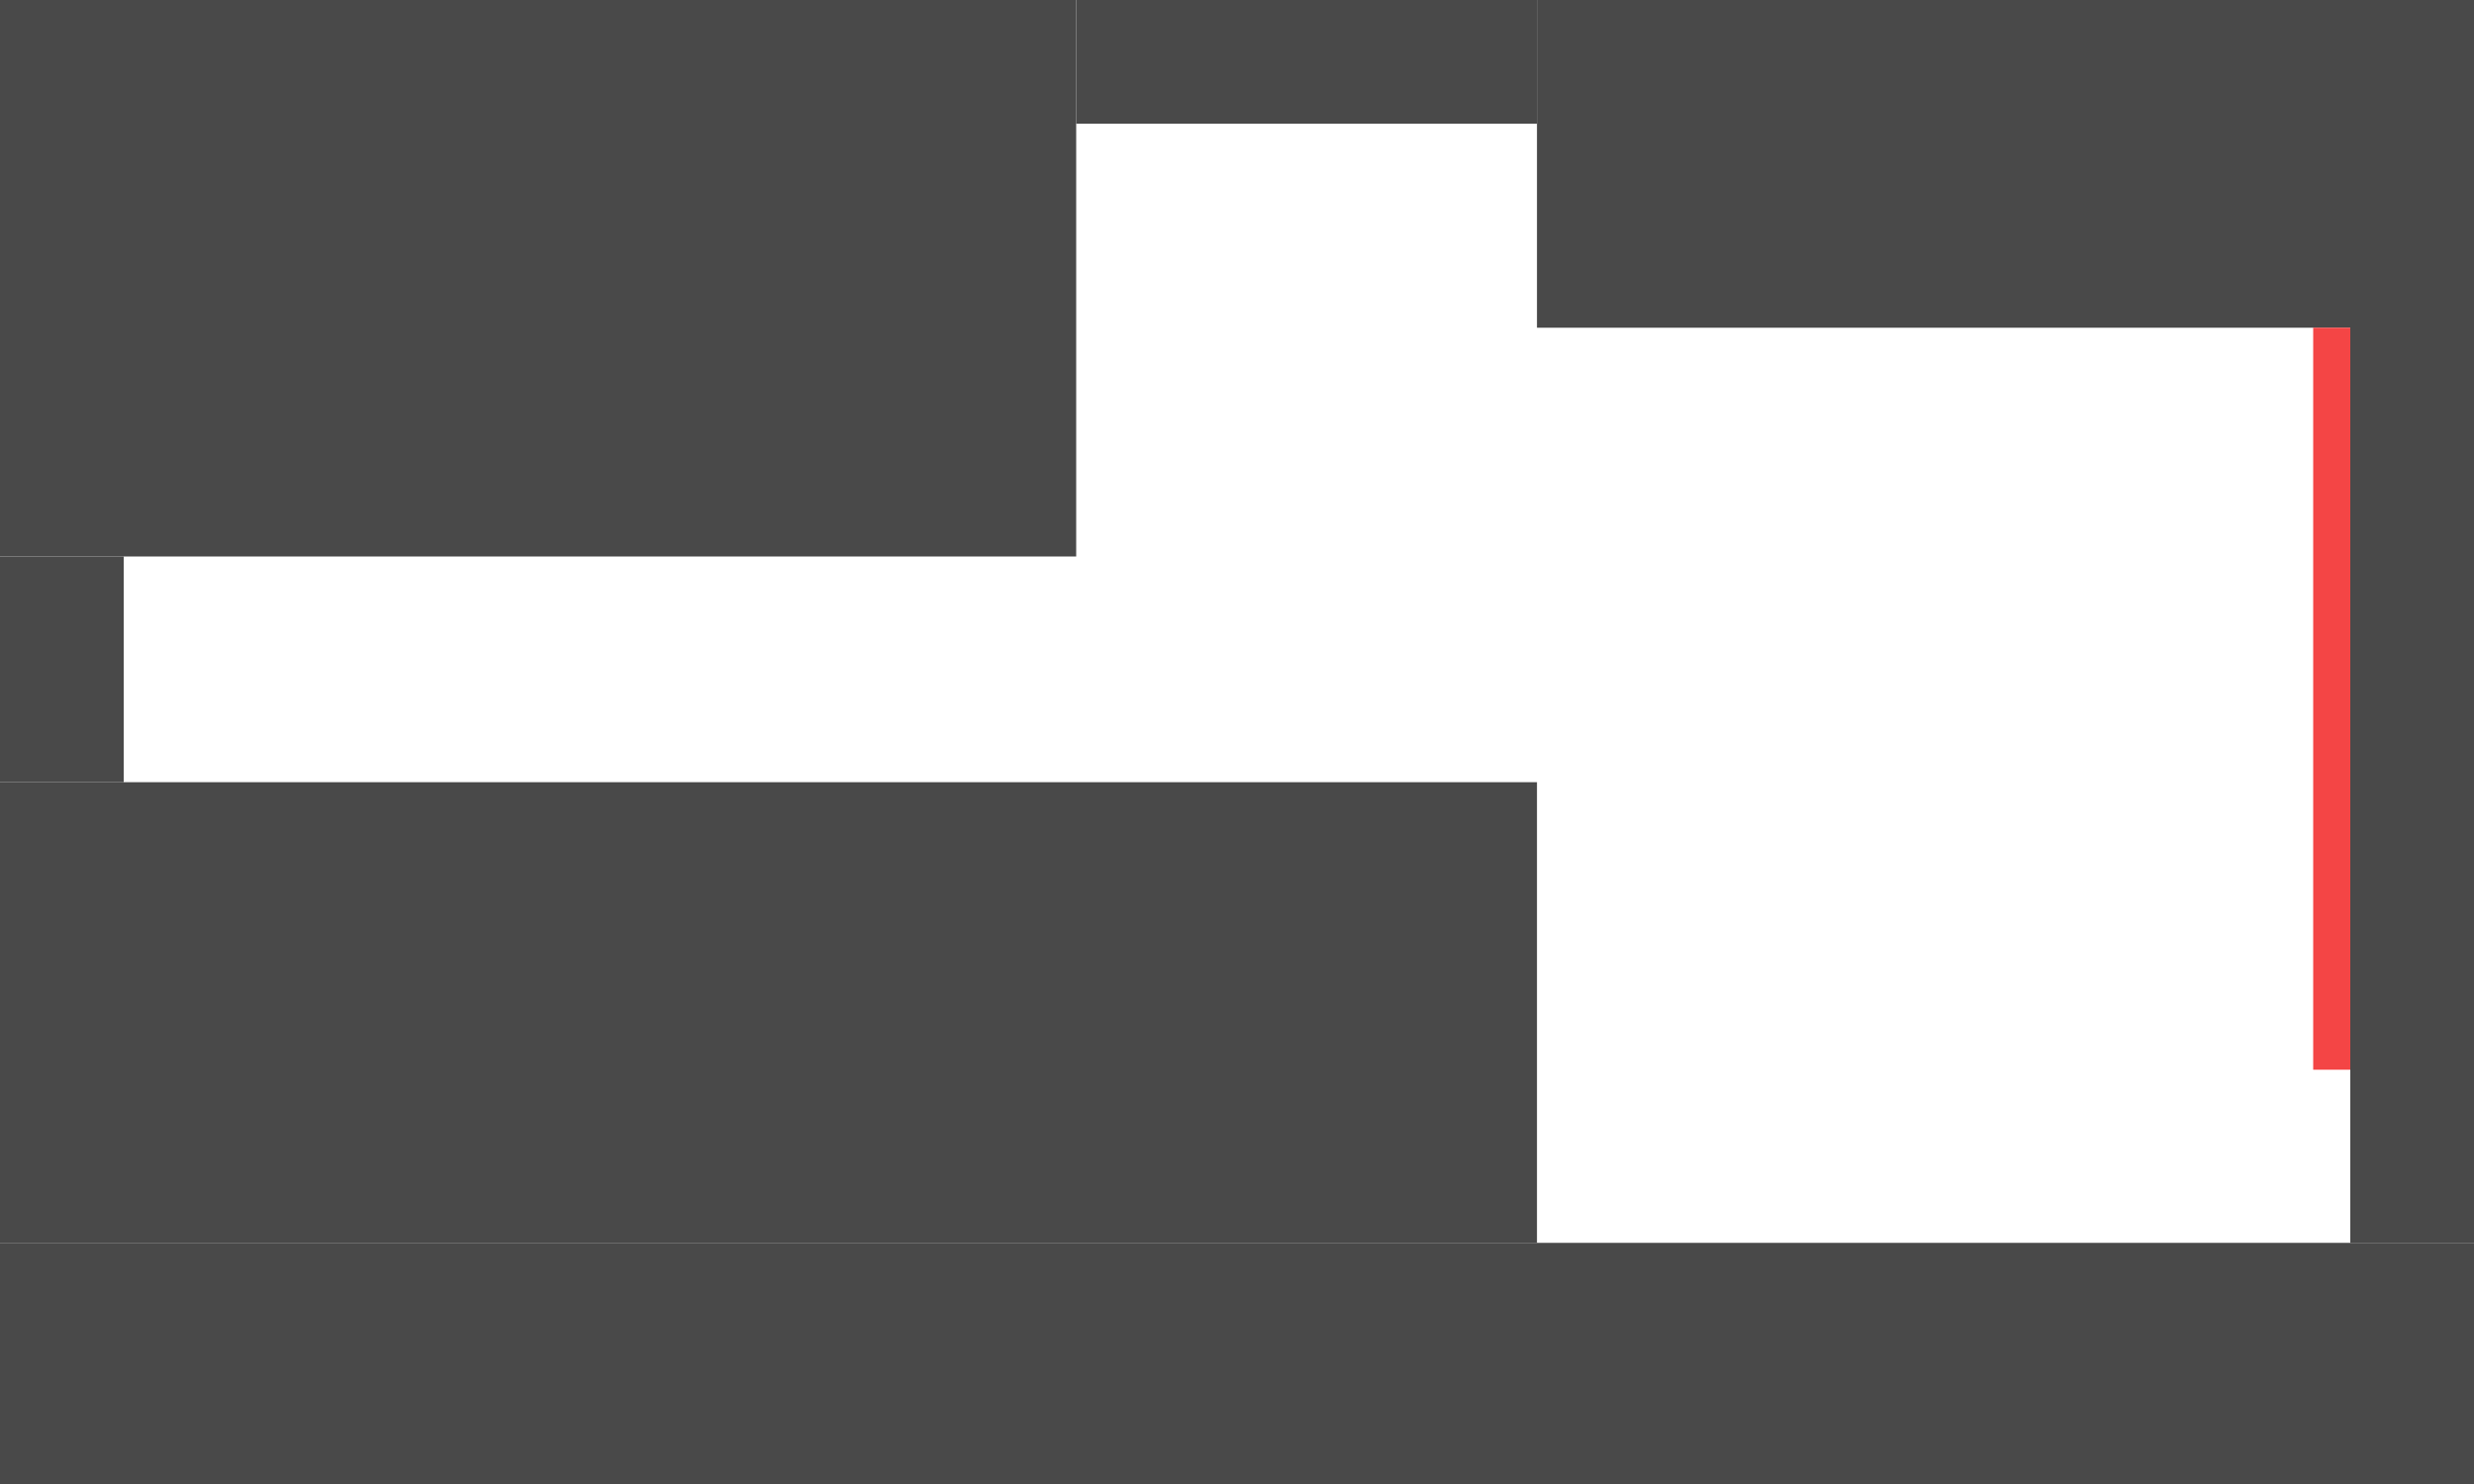
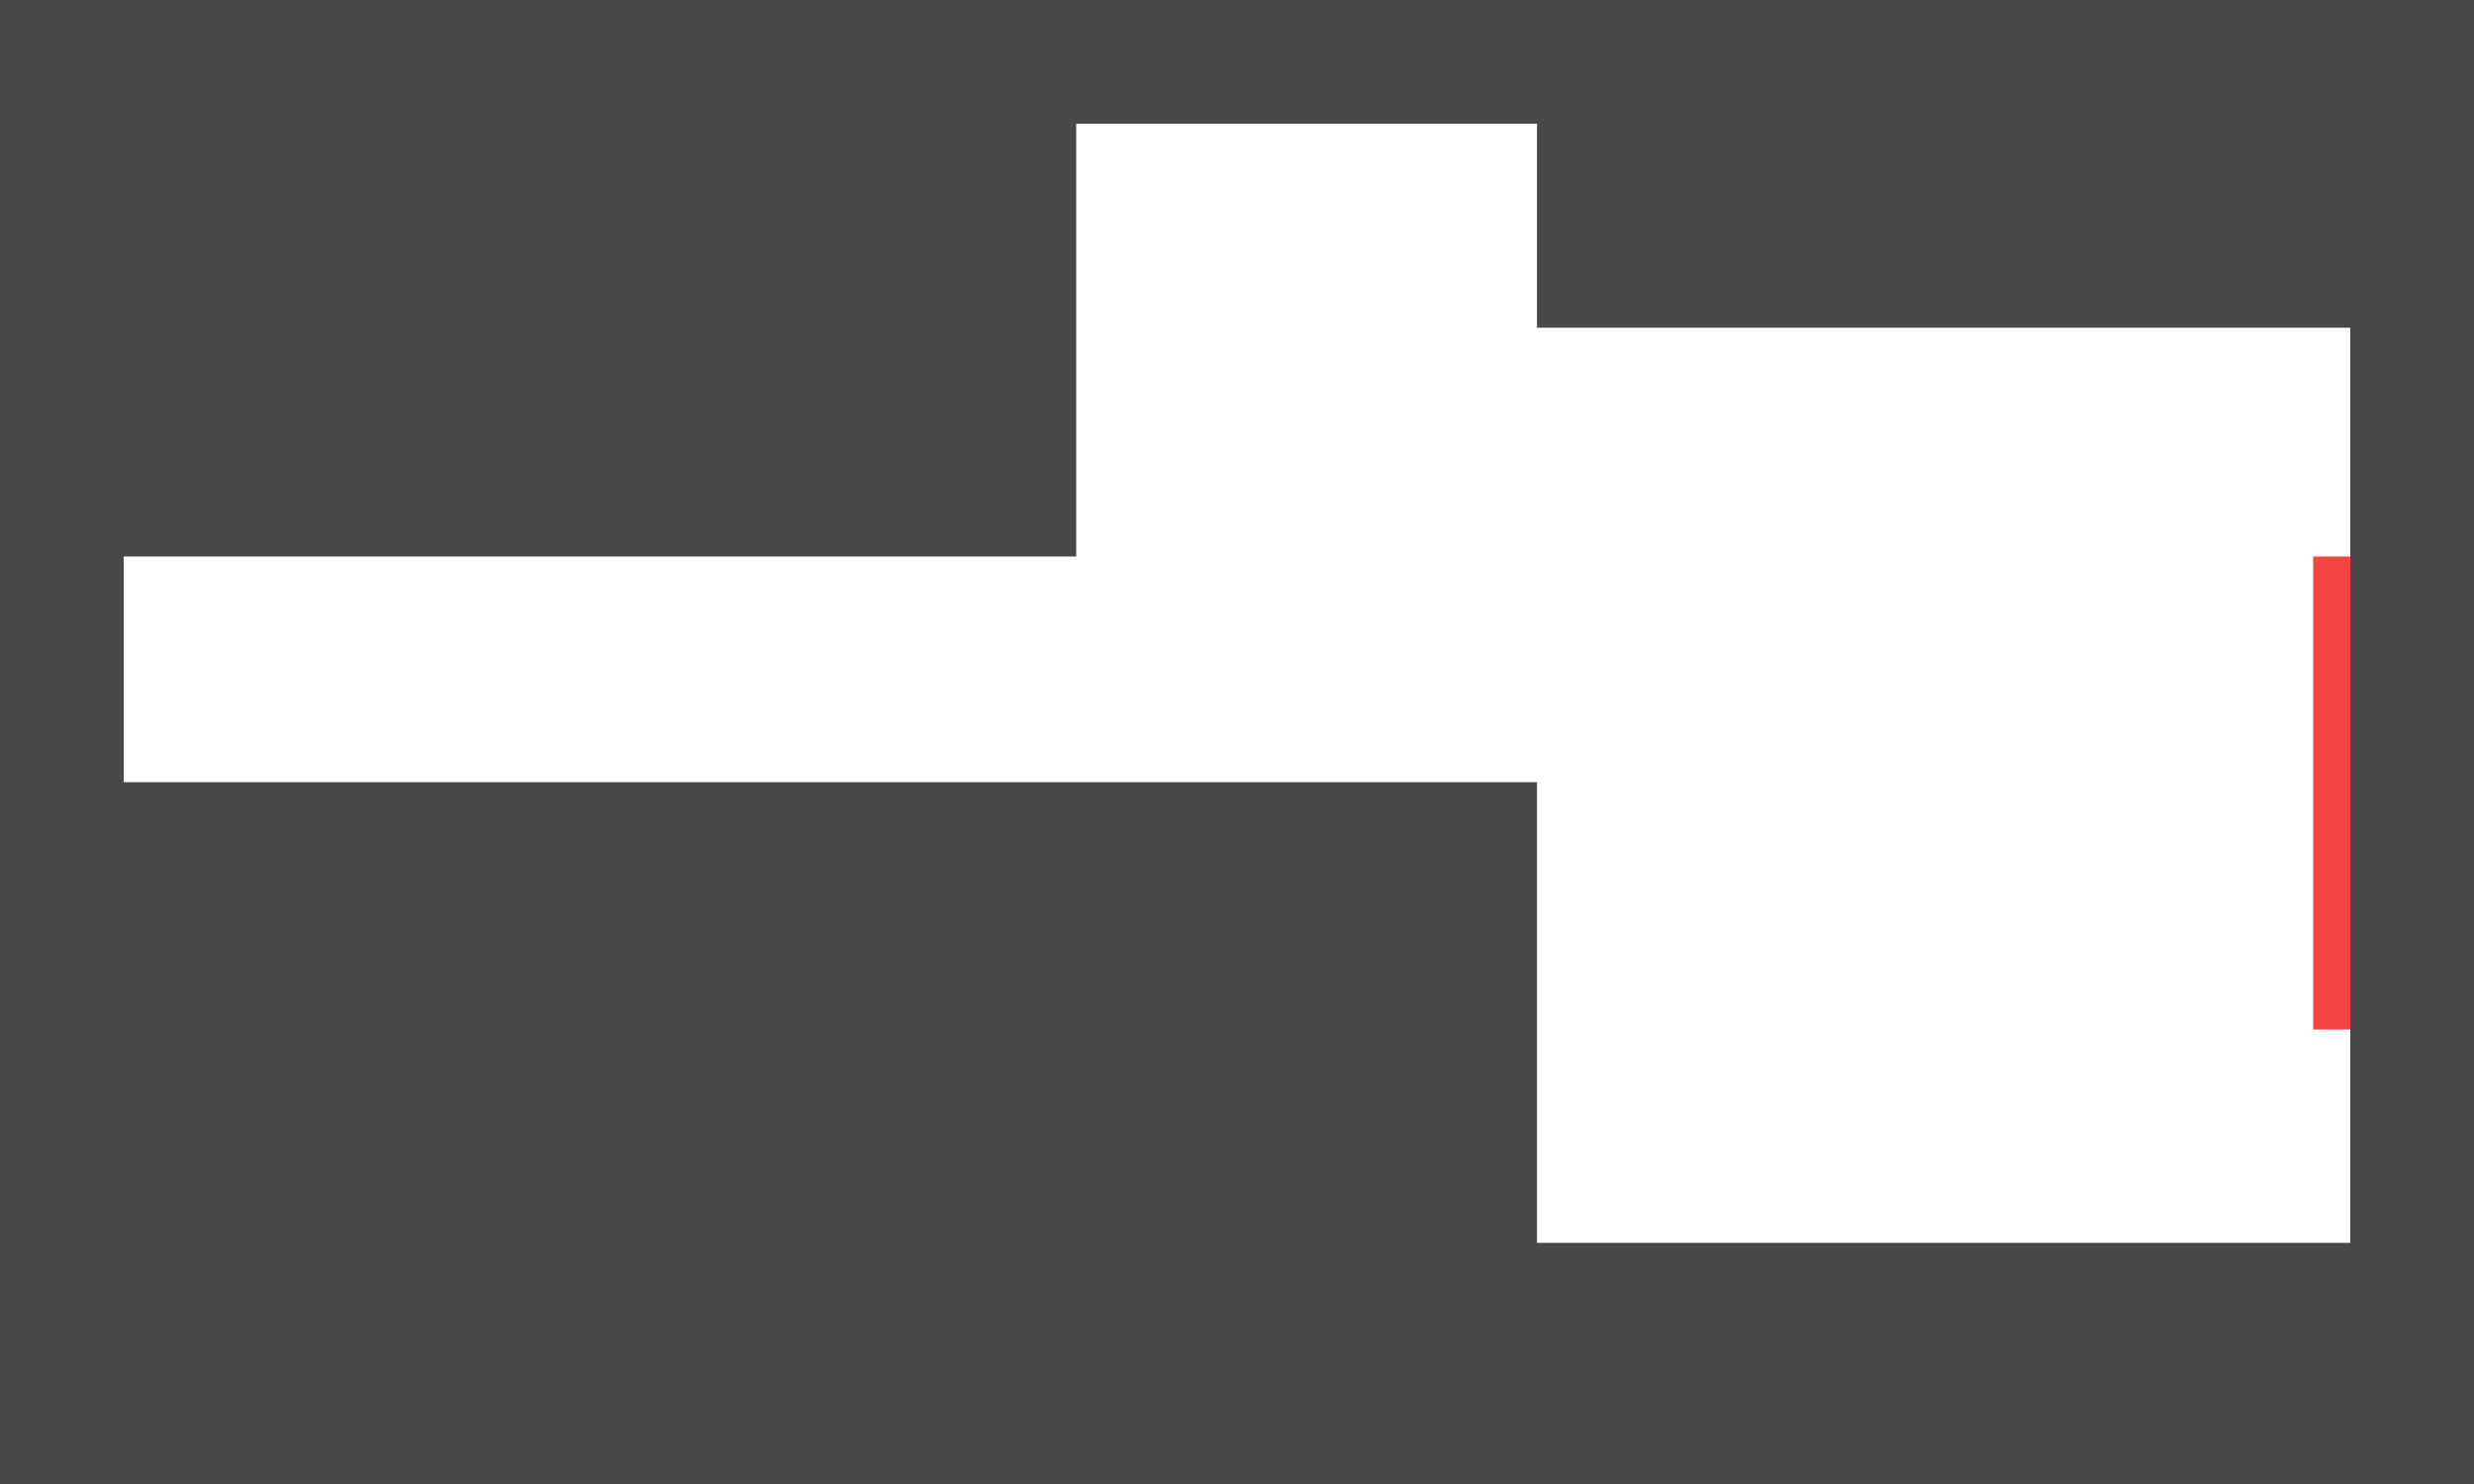
<svg xmlns="http://www.w3.org/2000/svg" width="800" height="480" viewBox="0 0 800 480" fill="none">
  <rect y="402" width="800" height="78" fill="#494949" />
-   <rect x="760" width="40" height="402" fill="#494949" />
-   <rect y="180" width="40" height="73" fill="#494949" />
-   <rect x="348" width="149" height="40" fill="#494949" />
-   <rect x="497" width="263" height="106" fill="#494949" />
+   <rect x="760" width="40" height="480" fill="#494949" />
+   <rect y="44" width="40" height="345" fill="#494949" />
+   <rect x="249" width="347" height="40" fill="#494949" />
+   <rect x="497" width="303" height="106" fill="#494949" />
  <rect width="348" height="180" fill="#494949" />
-   <rect y="253" width="497" height="149" fill="#494949" />
-   <rect x="748" y="106" width="12" height="240" fill="#F44545" />
+   <rect y="253" width="497" height="227" fill="#494949" />
+   <rect x="748" y="180" width="12" height="153" fill="#F44545" />
</svg>
